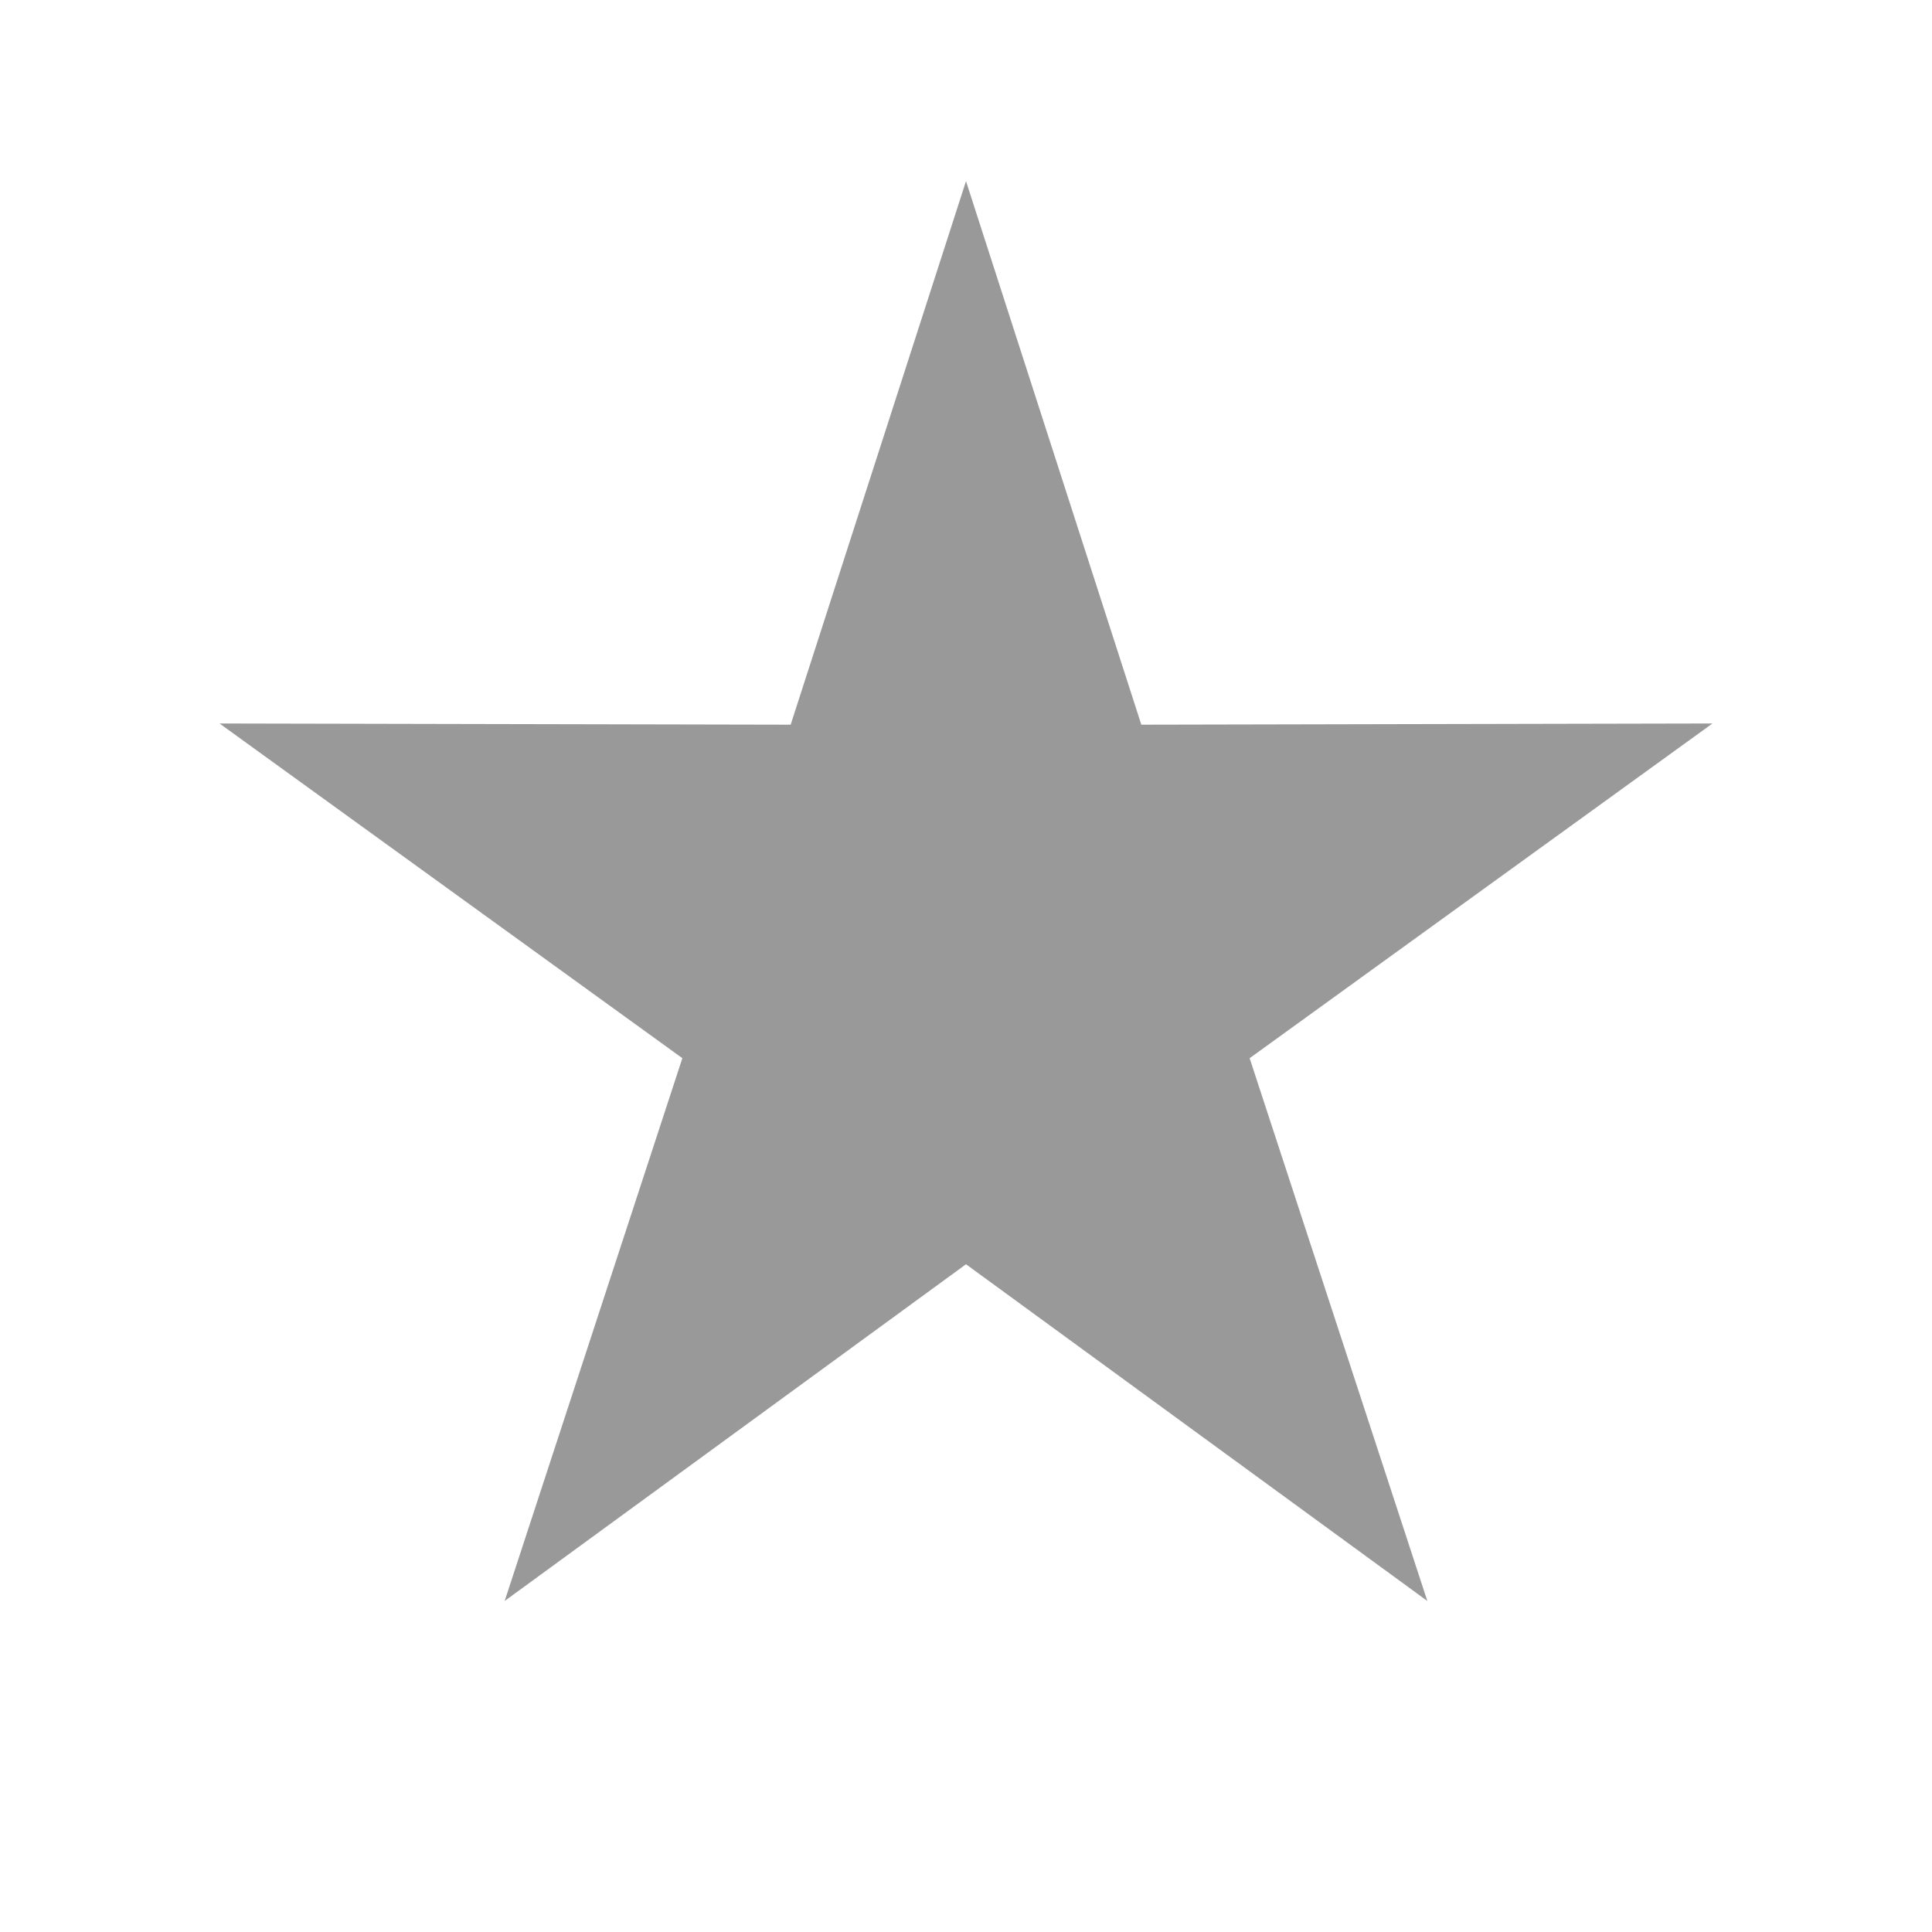
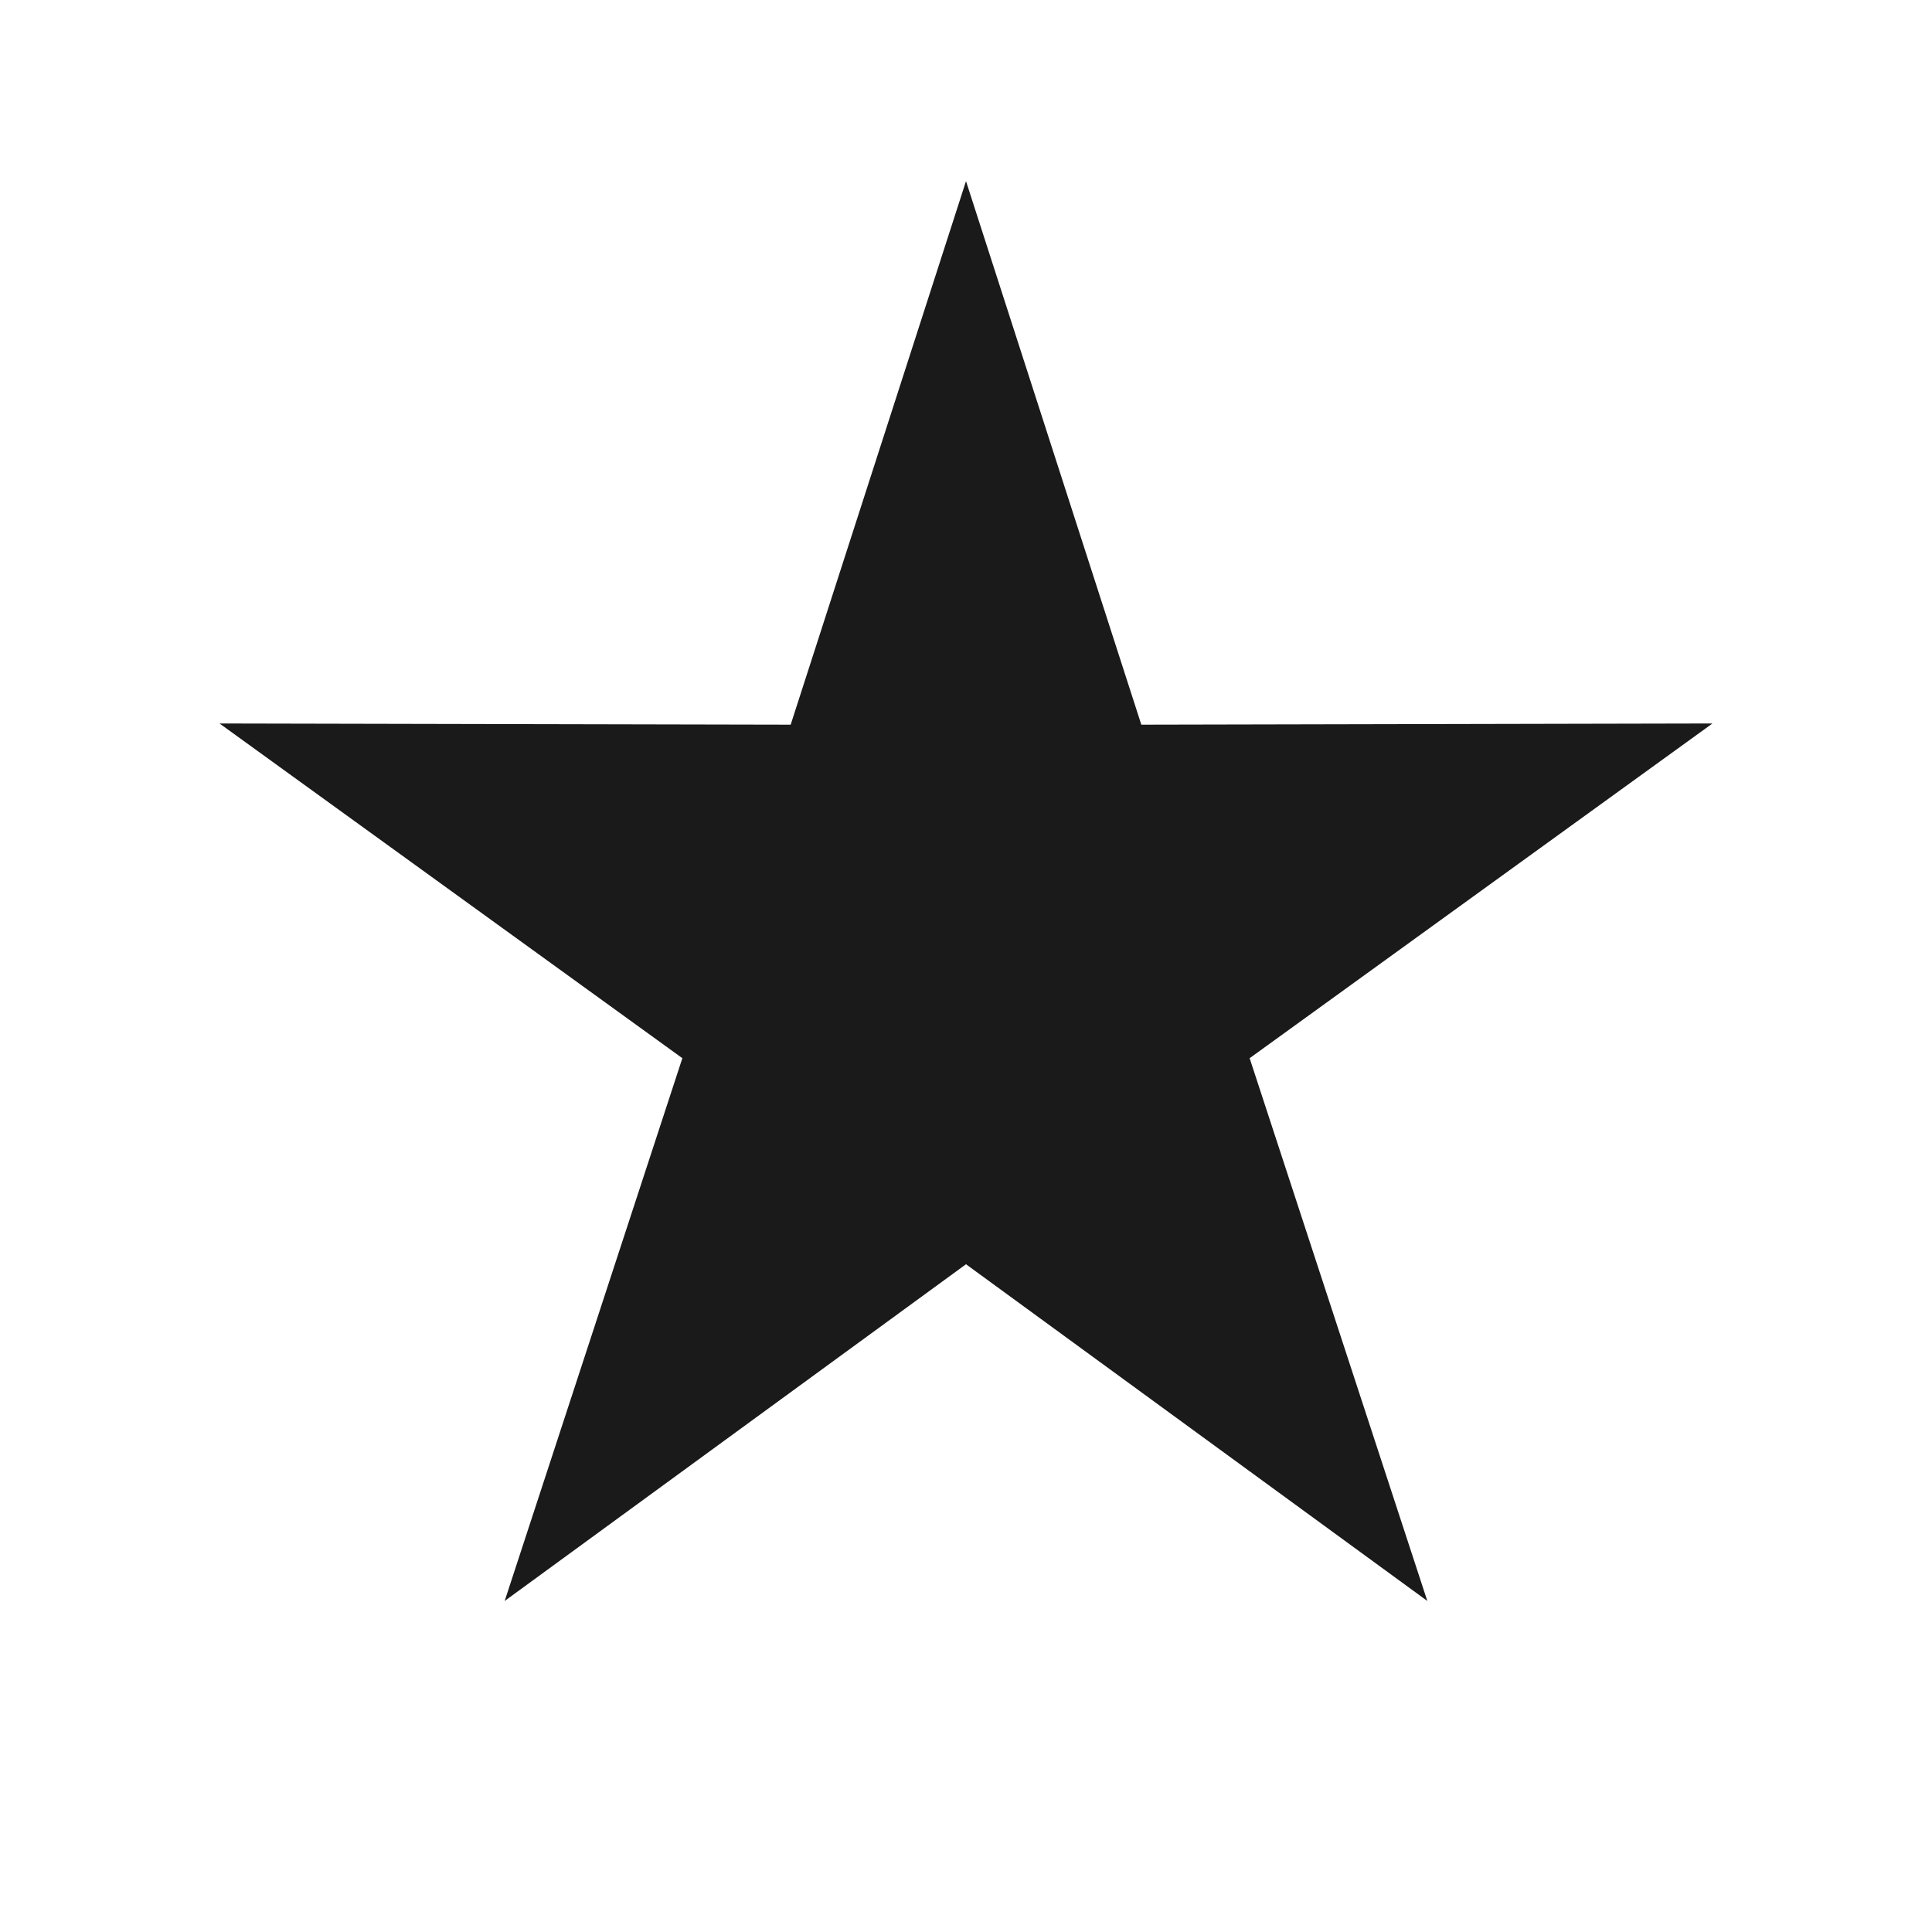
<svg xmlns="http://www.w3.org/2000/svg" width="32px" height="32px" viewBox="0 0 32 32" version="1.1">
  <g id="Symbols" stroke="none" stroke-width="1" fill="none" fill-rule="evenodd">
-     <g id="icon/monitoring/L/normal">
+     <g id="icon/monitoring/L/hover">
      <g id="Group">
        <g id="icon">
          <rect id="Rectangle" x="0" y="0" width="32" height="32" />
-           <polygon id="Star" fill="#999999" points="16 20.94 8.359 26.517 11.302 17.527 3.636 11.983 13.096 12.003 16 3 18.904 12.003 28.364 11.983 20.698 17.527 23.641 26.517" />
+           <polygon id="Star" fill="#1A1A1A" points="16 20.94 8.359 26.517 11.302 17.527 3.636 11.983 13.096 12.003 16 3 18.904 12.003 28.364 11.983 20.698 17.527 23.641 26.517" />
        </g>
      </g>
    </g>
  </g>
</svg>
